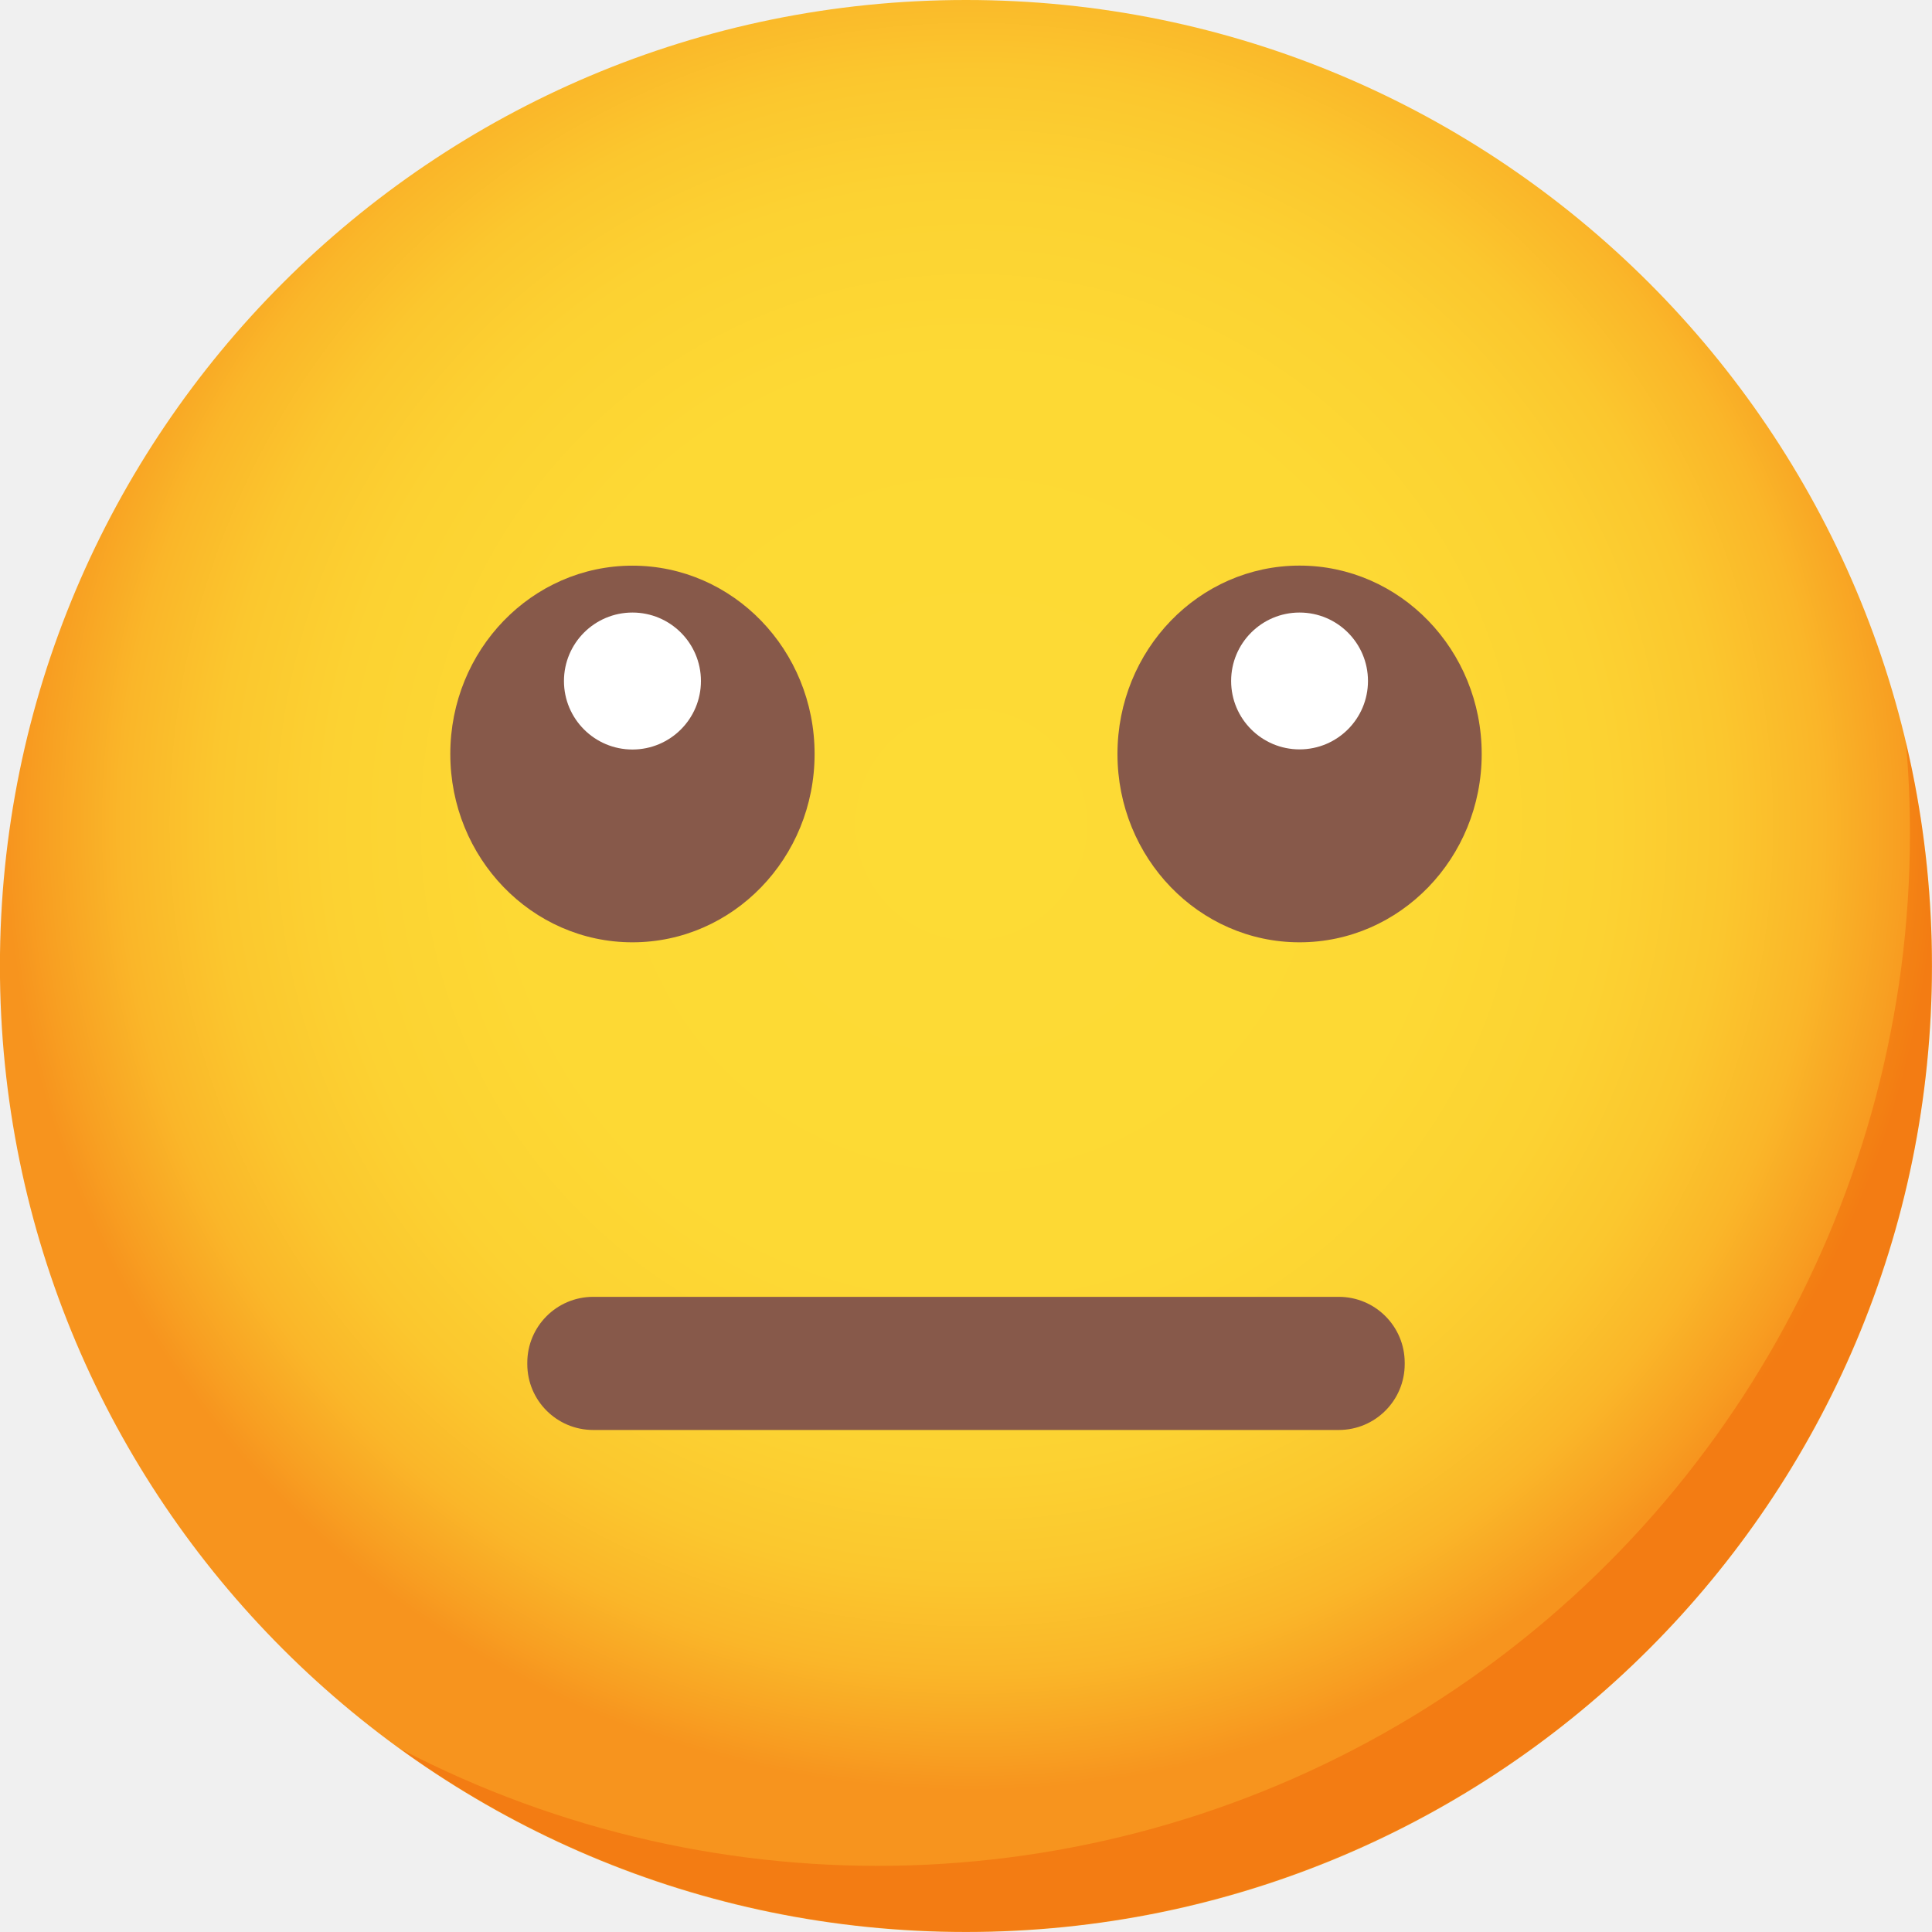
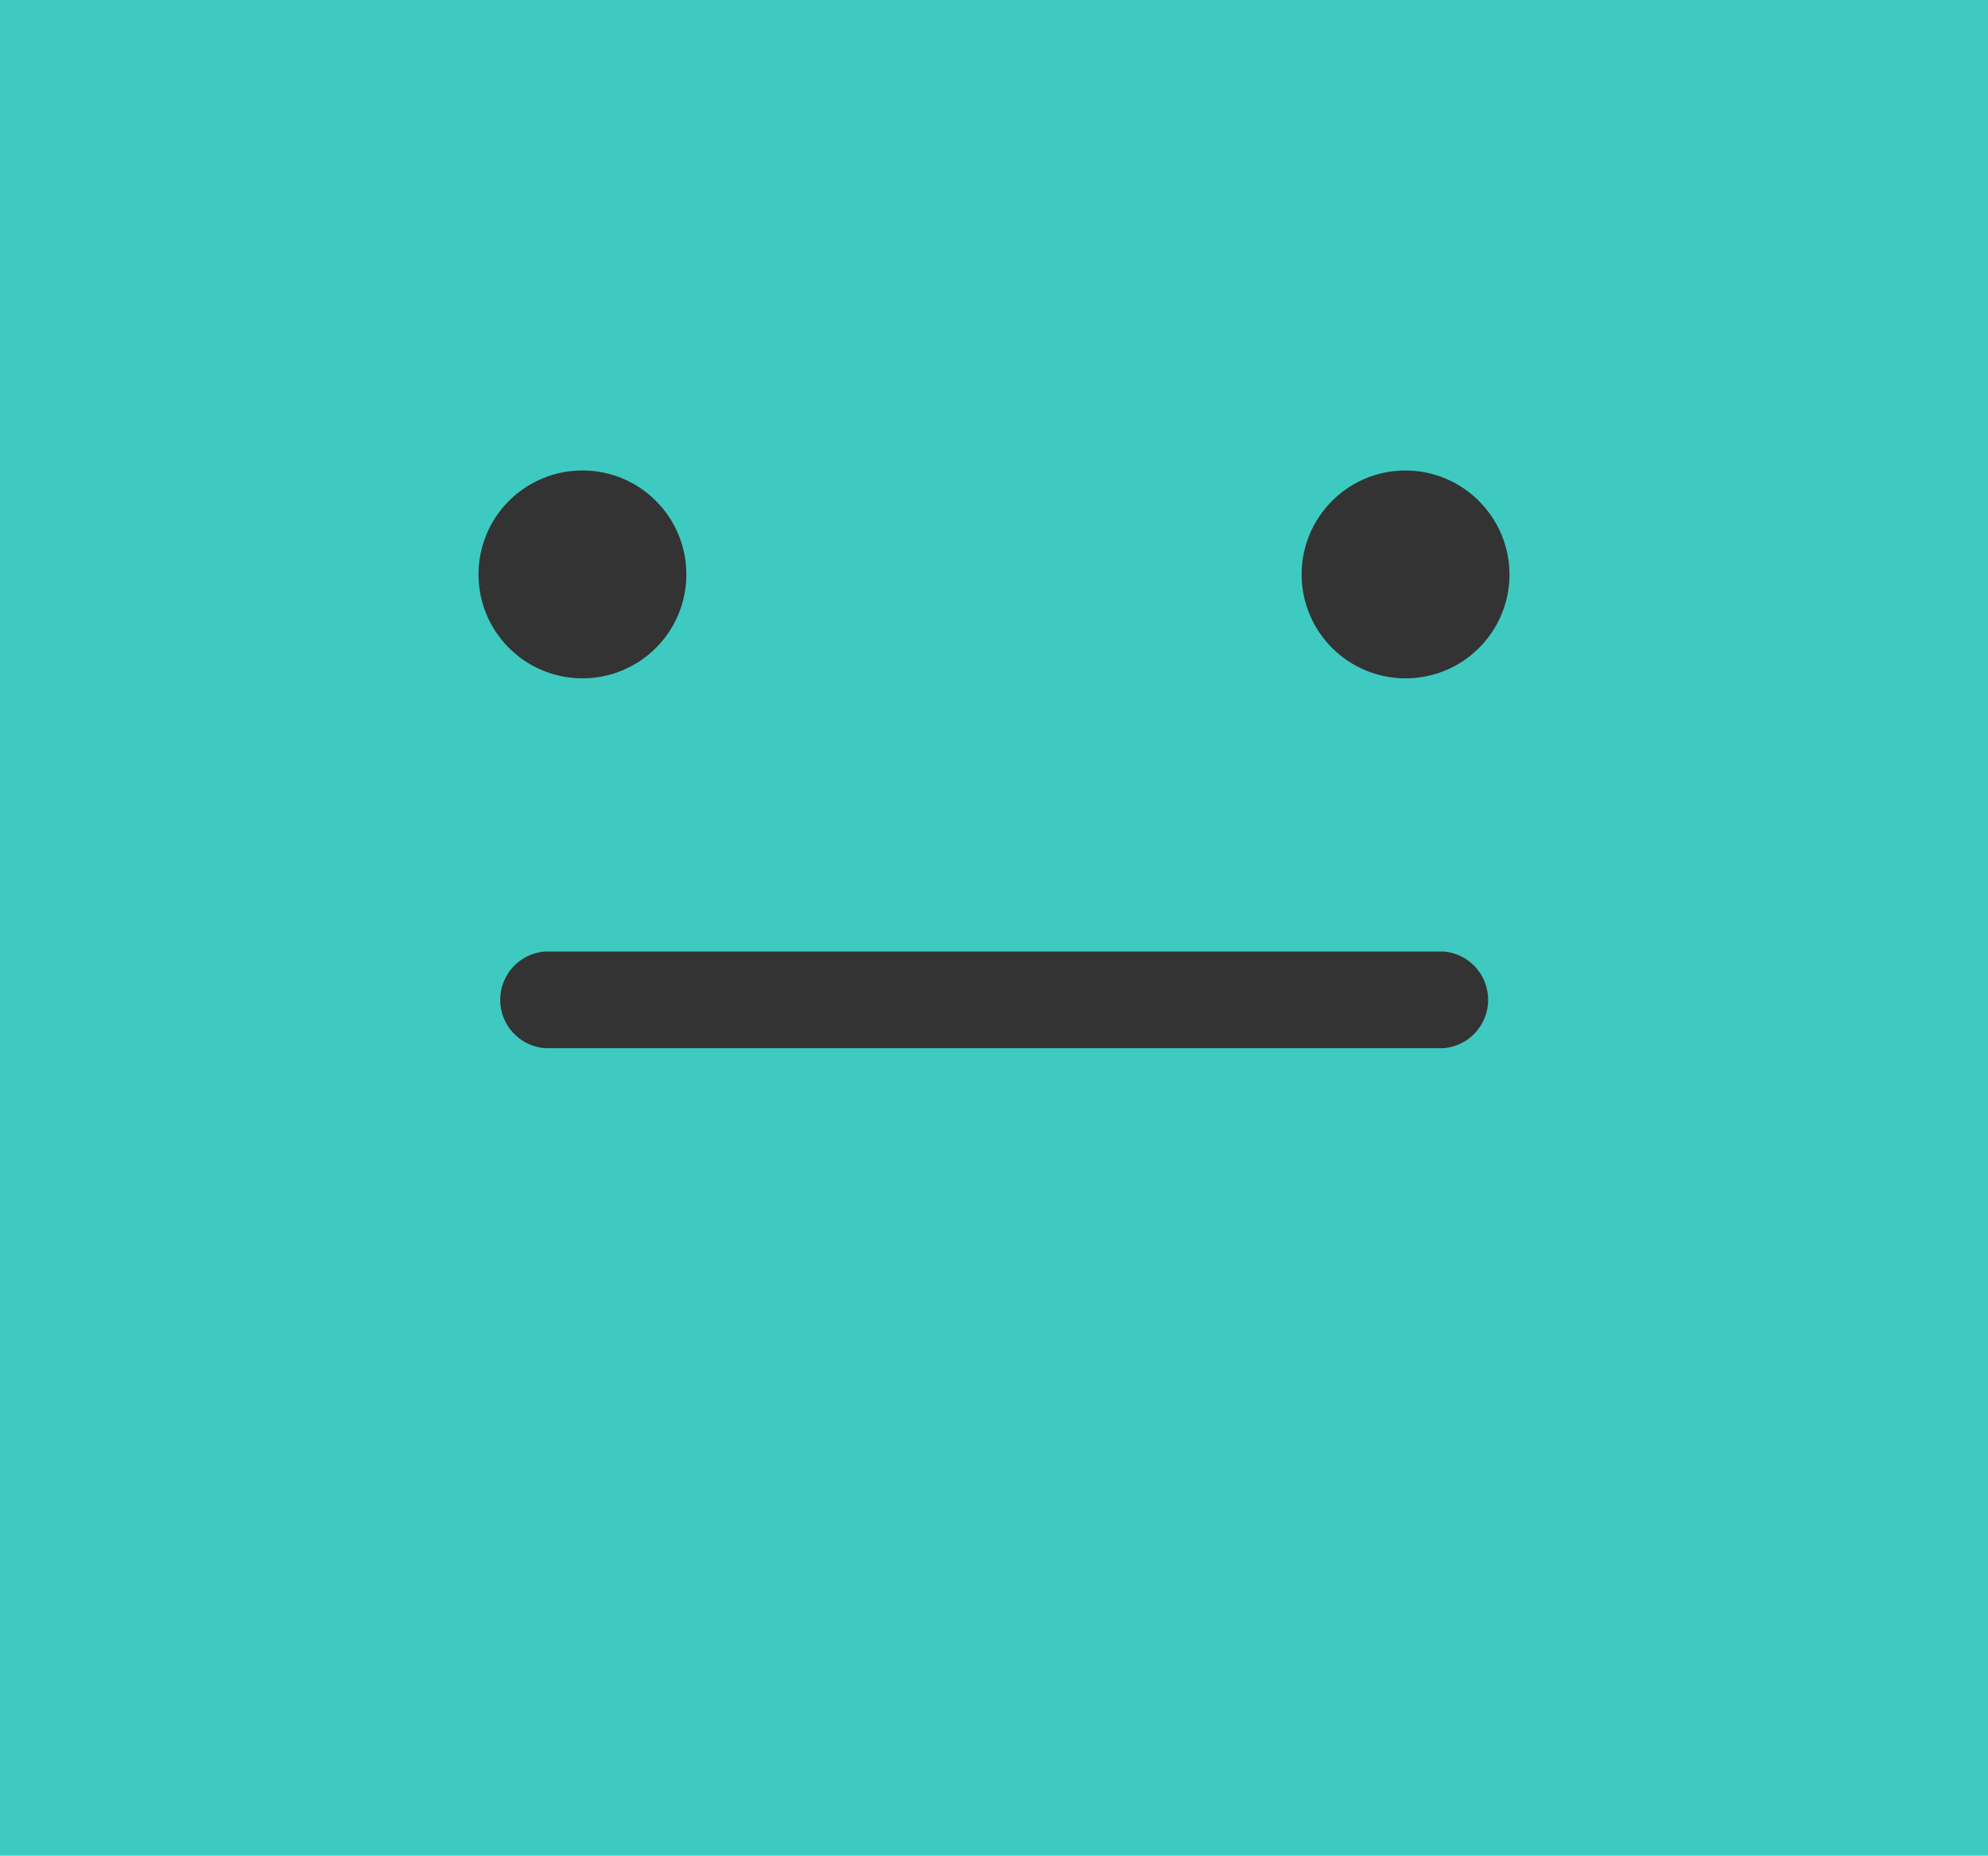
- <svg xmlns="http://www.w3.org/2000/svg" viewBox="0 0 306.64 306.61">
+ <svg xmlns="http://www.w3.org/2000/svg" viewBox="0 0 54.51 50.88">
  <defs>
-     <style>.cls-1{isolation:isolate;}.cls-2{fill:url(#radial-gradient);}.cls-3{fill:#fbd69e;mix-blend-mode:multiply;}.cls-4{fill:#87594a;}.cls-5{fill:#fff;}</style>
-     <radialGradient id="radial-gradient" cx="-1157.85" cy="-46.75" r="76.65" gradientTransform="translate(2469.87 224.38) scale(2)" gradientUnits="userSpaceOnUse">
-       <stop offset="0" stop-color="#fddb35" />
-       <stop offset="0.48" stop-color="#fdd934" />
-       <stop offset="0.66" stop-color="#fcd232" />
-       <stop offset="0.78" stop-color="#fbc72e" />
-       <stop offset="0.88" stop-color="#fab629" />
-       <stop offset="0.96" stop-color="#f8a022" />
-       <stop offset="1" stop-color="#f7941e" />
-     </radialGradient>
+     <style>.cls-1{fill:#3ecac1;}.cls-2{fill:#333;}</style>
  </defs>
-   <g class="cls-1">
-     <g id="Layer_2" data-name="Layer 2">
-       <g id="_ÎÓÈ_1" data-name="—ÎÓÈ_1">
-         <path class="cls-2" d="M306.63,153.3A153.32,153.32,0,1,1,153.33,0,153.29,153.29,0,0,1,306.63,153.3Z" />
-         <path class="cls-3" d="M306.64,153.31A153.33,153.33,0,0,1,63.47,277.53,163.83,163.83,0,0,0,303.14,132.36c0-4.92-.21-9.81-.66-14.63A153.32,153.32,0,0,1,306.64,153.31Z" />
-         <ellipse class="cls-4" cx="100.38" cy="119.67" rx="28.91" ry="29.89" />
-         <path class="cls-5" d="M111.25,108.08a10.87,10.87,0,1,1-10.87-10.86A10.87,10.87,0,0,1,111.25,108.08Z" />
-         <path class="cls-4" d="M235.17,119.67c0,16.51-12.95,29.89-28.91,29.89s-28.9-13.38-28.9-29.89,12.94-29.9,28.9-29.9S235.17,103.16,235.17,119.67Z" />
-         <path class="cls-5" d="M217.12,108.08a10.86,10.86,0,1,1-10.86-10.86A10.86,10.86,0,0,1,217.12,108.08Z" />
-         <rect class="cls-4" x="83.69" y="205.83" width="139.26" height="21.13" rx="10.46" />
+   <g id="Layer_2" data-name="Layer 2">
+     <g id="Layer_1-2" data-name="Layer 1">
+       <g id="New_Symbol" data-name="New Symbol">
+         <g id="New_Symbol_2" data-name="New Symbol 2">
+           <rect class="cls-1" width="54.51" height="50.88" />
+           <path class="cls-2" d="M39.59,28.74H14.93a1.33,1.33,0,0,1,0-2.65H39.59a1.33,1.33,0,0,1,0,2.65Z" />
+           <path class="cls-2" d="M41.39,15.76a2.85,2.85,0,1,1-2.85-2.86A2.86,2.86,0,0,1,41.39,15.76Z" />
+           <path class="cls-2" d="M18.82,15.76A2.85,2.85,0,1,1,16,12.9,2.85,2.85,0,0,1,18.82,15.76Z" />
+         </g>
      </g>
    </g>
  </g>
</svg>
